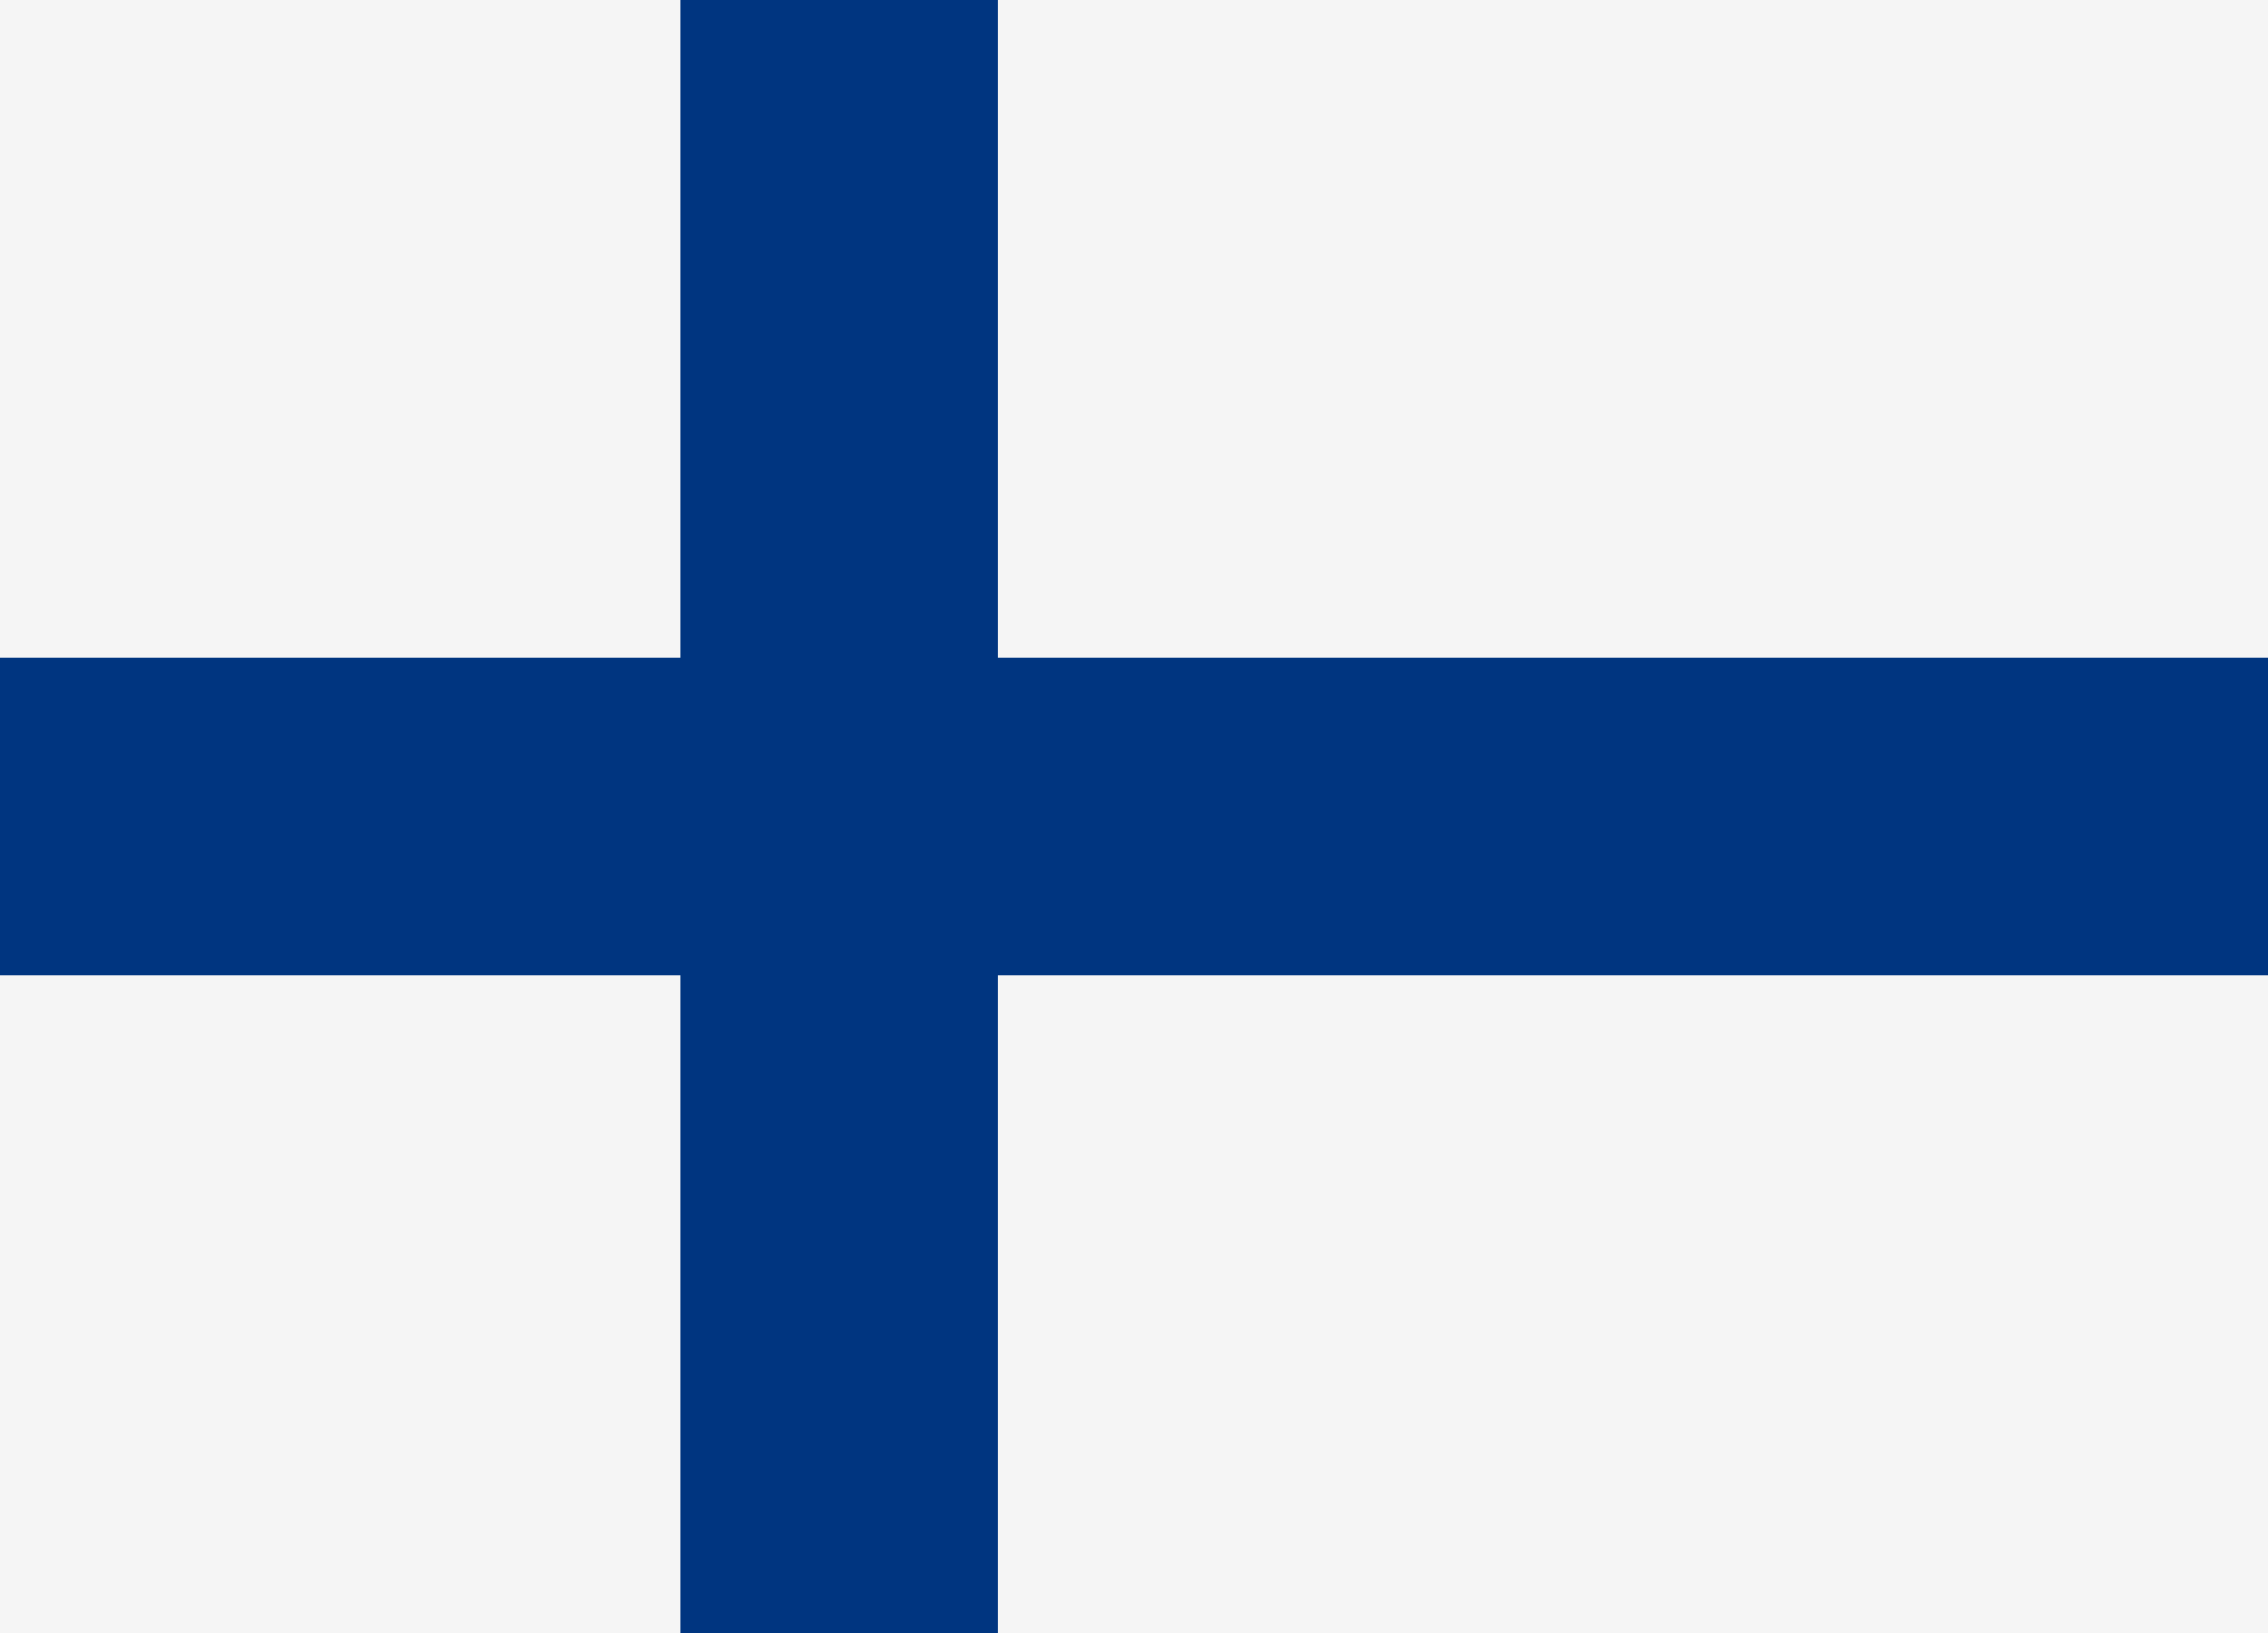
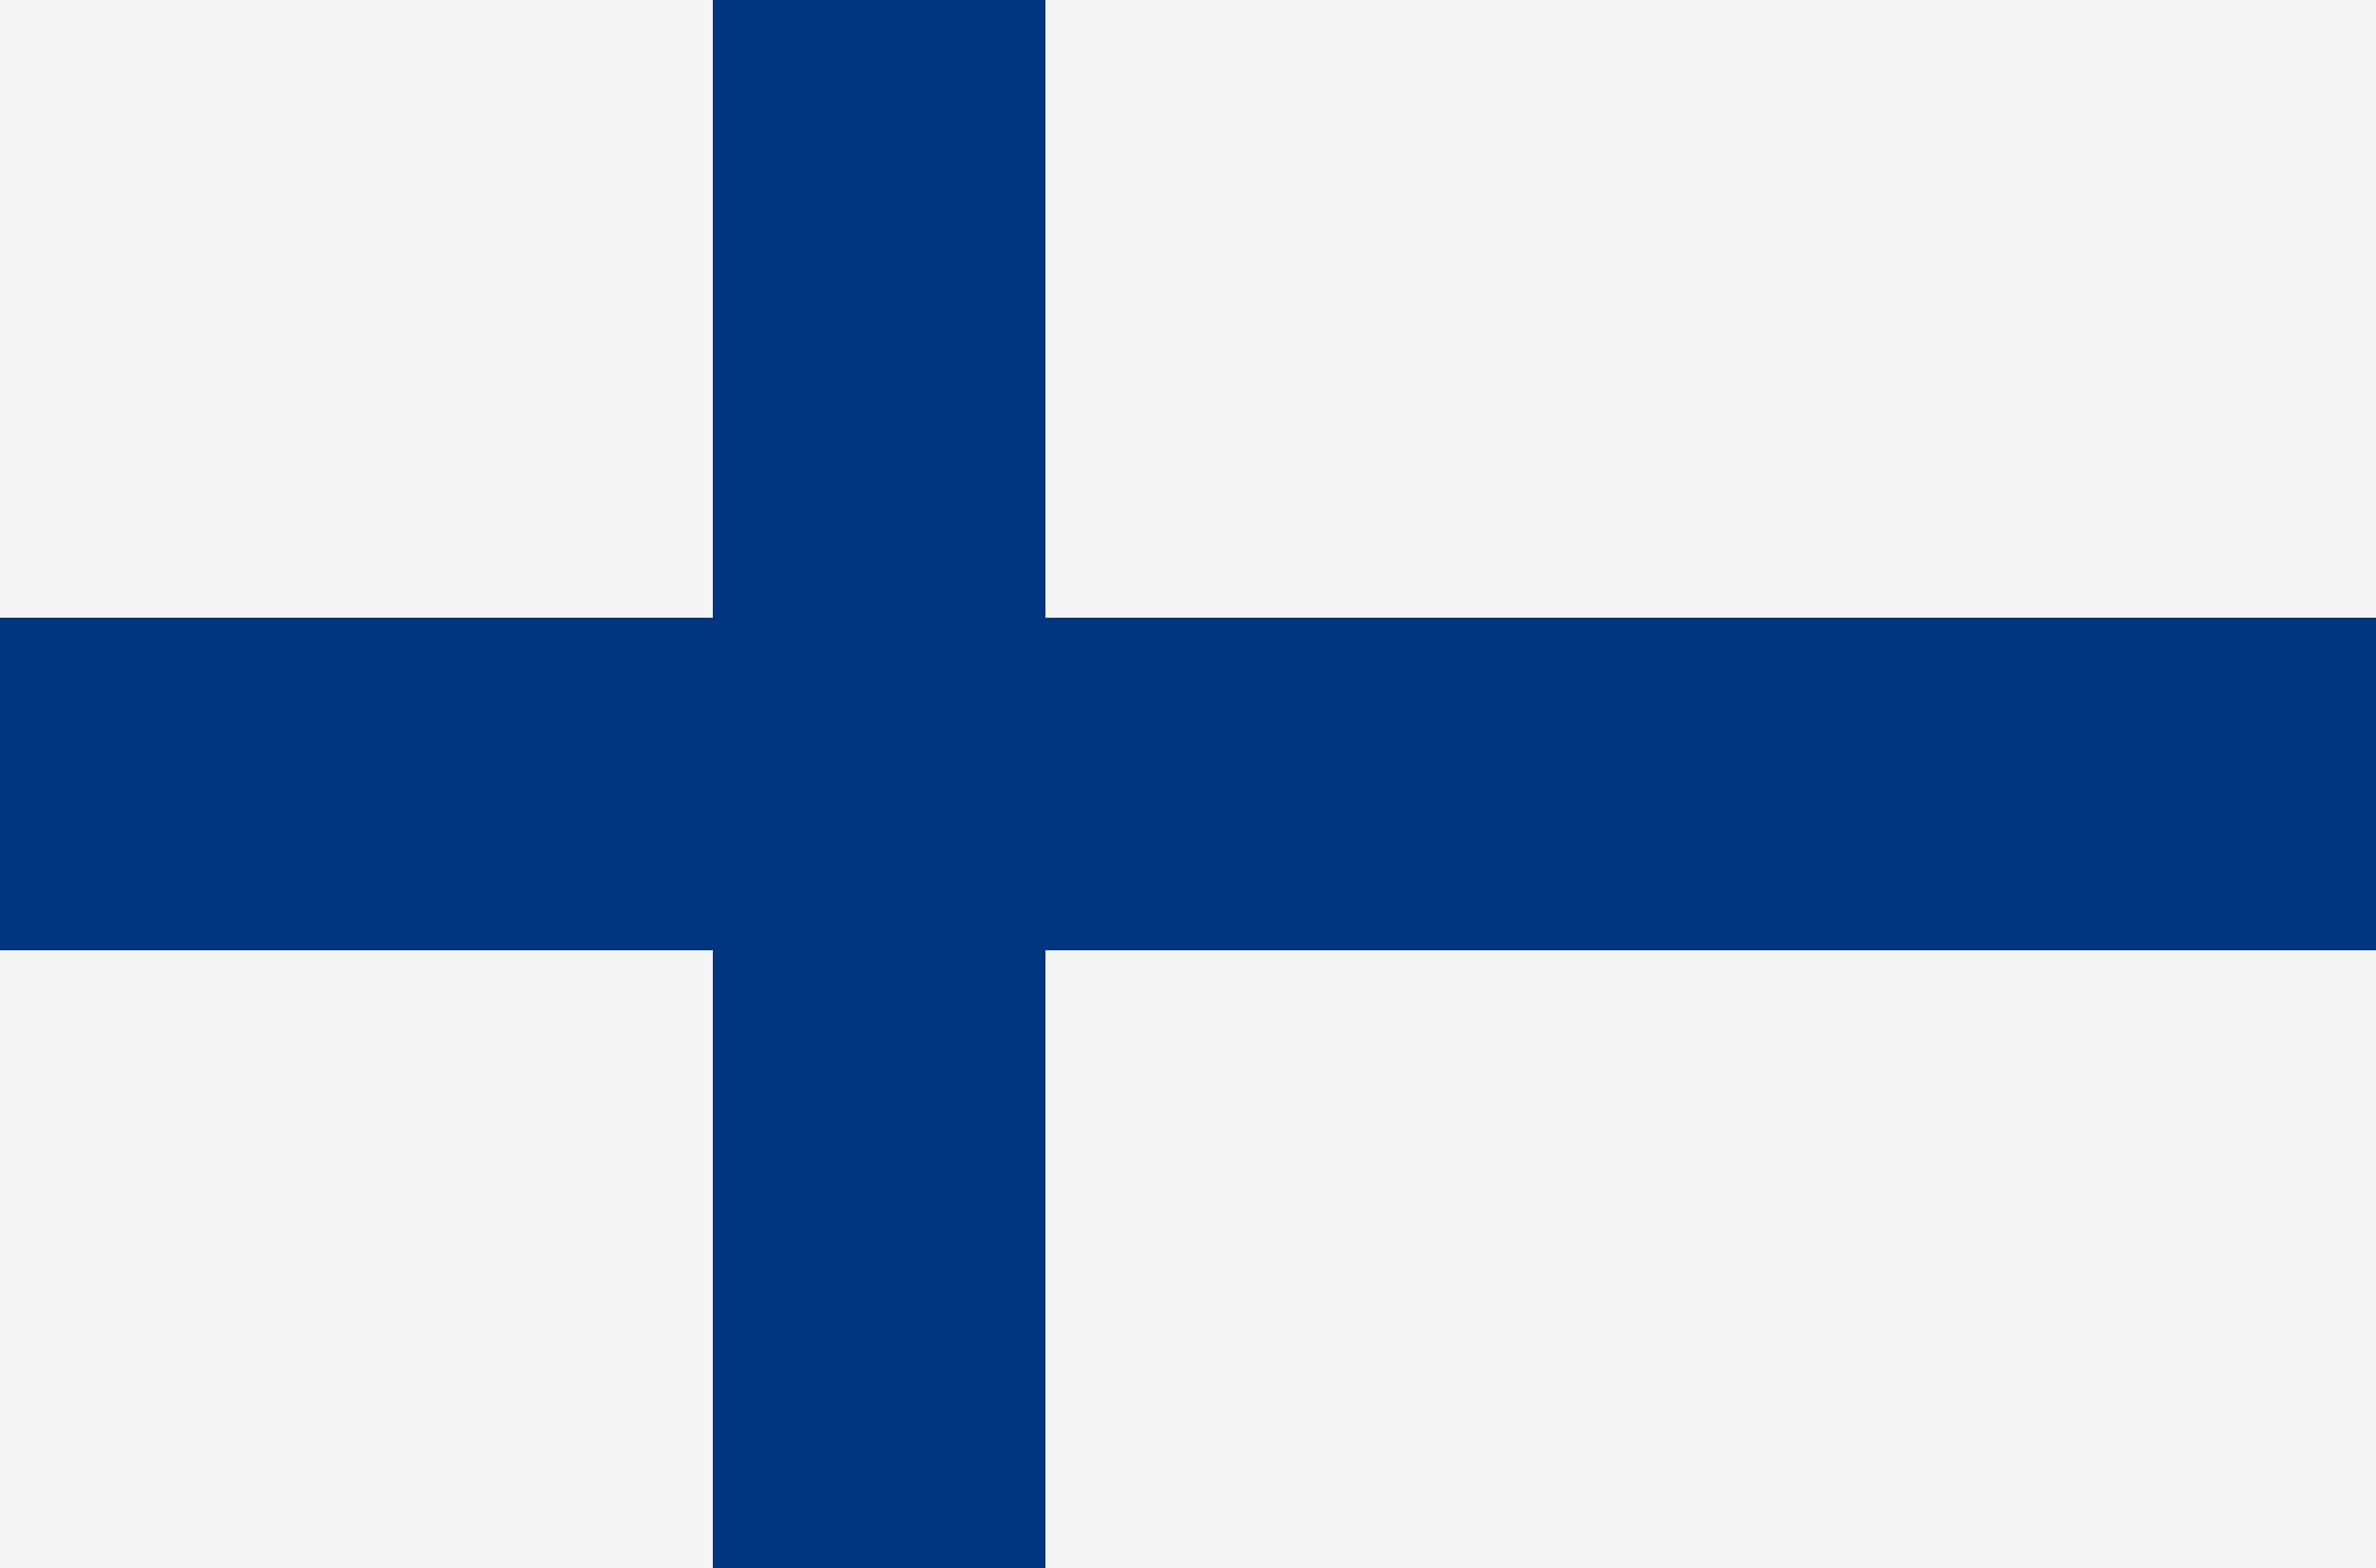
- <svg xmlns="http://www.w3.org/2000/svg" id="country_finland" width="100" height="72" viewBox="0 0 100 72">
+ <svg xmlns="http://www.w3.org/2000/svg" id="country_finland" width="100" height="66" viewBox="0 0 100 66">
  <defs>
    <style>
      .cls-1 {
        fill: #f5f5f5;
      }

      .cls-2 {
        fill: #003580;
        fill-rule: evenodd;
      }
    </style>
  </defs>
-   <rect class="cls-1" width="100" height="72" />
-   <path class="cls-2" d="M100,43H44V72H30V43H0V29H30V0H44V29h56V43Z" />
+   <rect class="cls-1" width="100" height="66" />
+   <path class="cls-2" d="M100,40H44V66H30V40H0V26H30V0H44V26h56V40Z" />
</svg>
